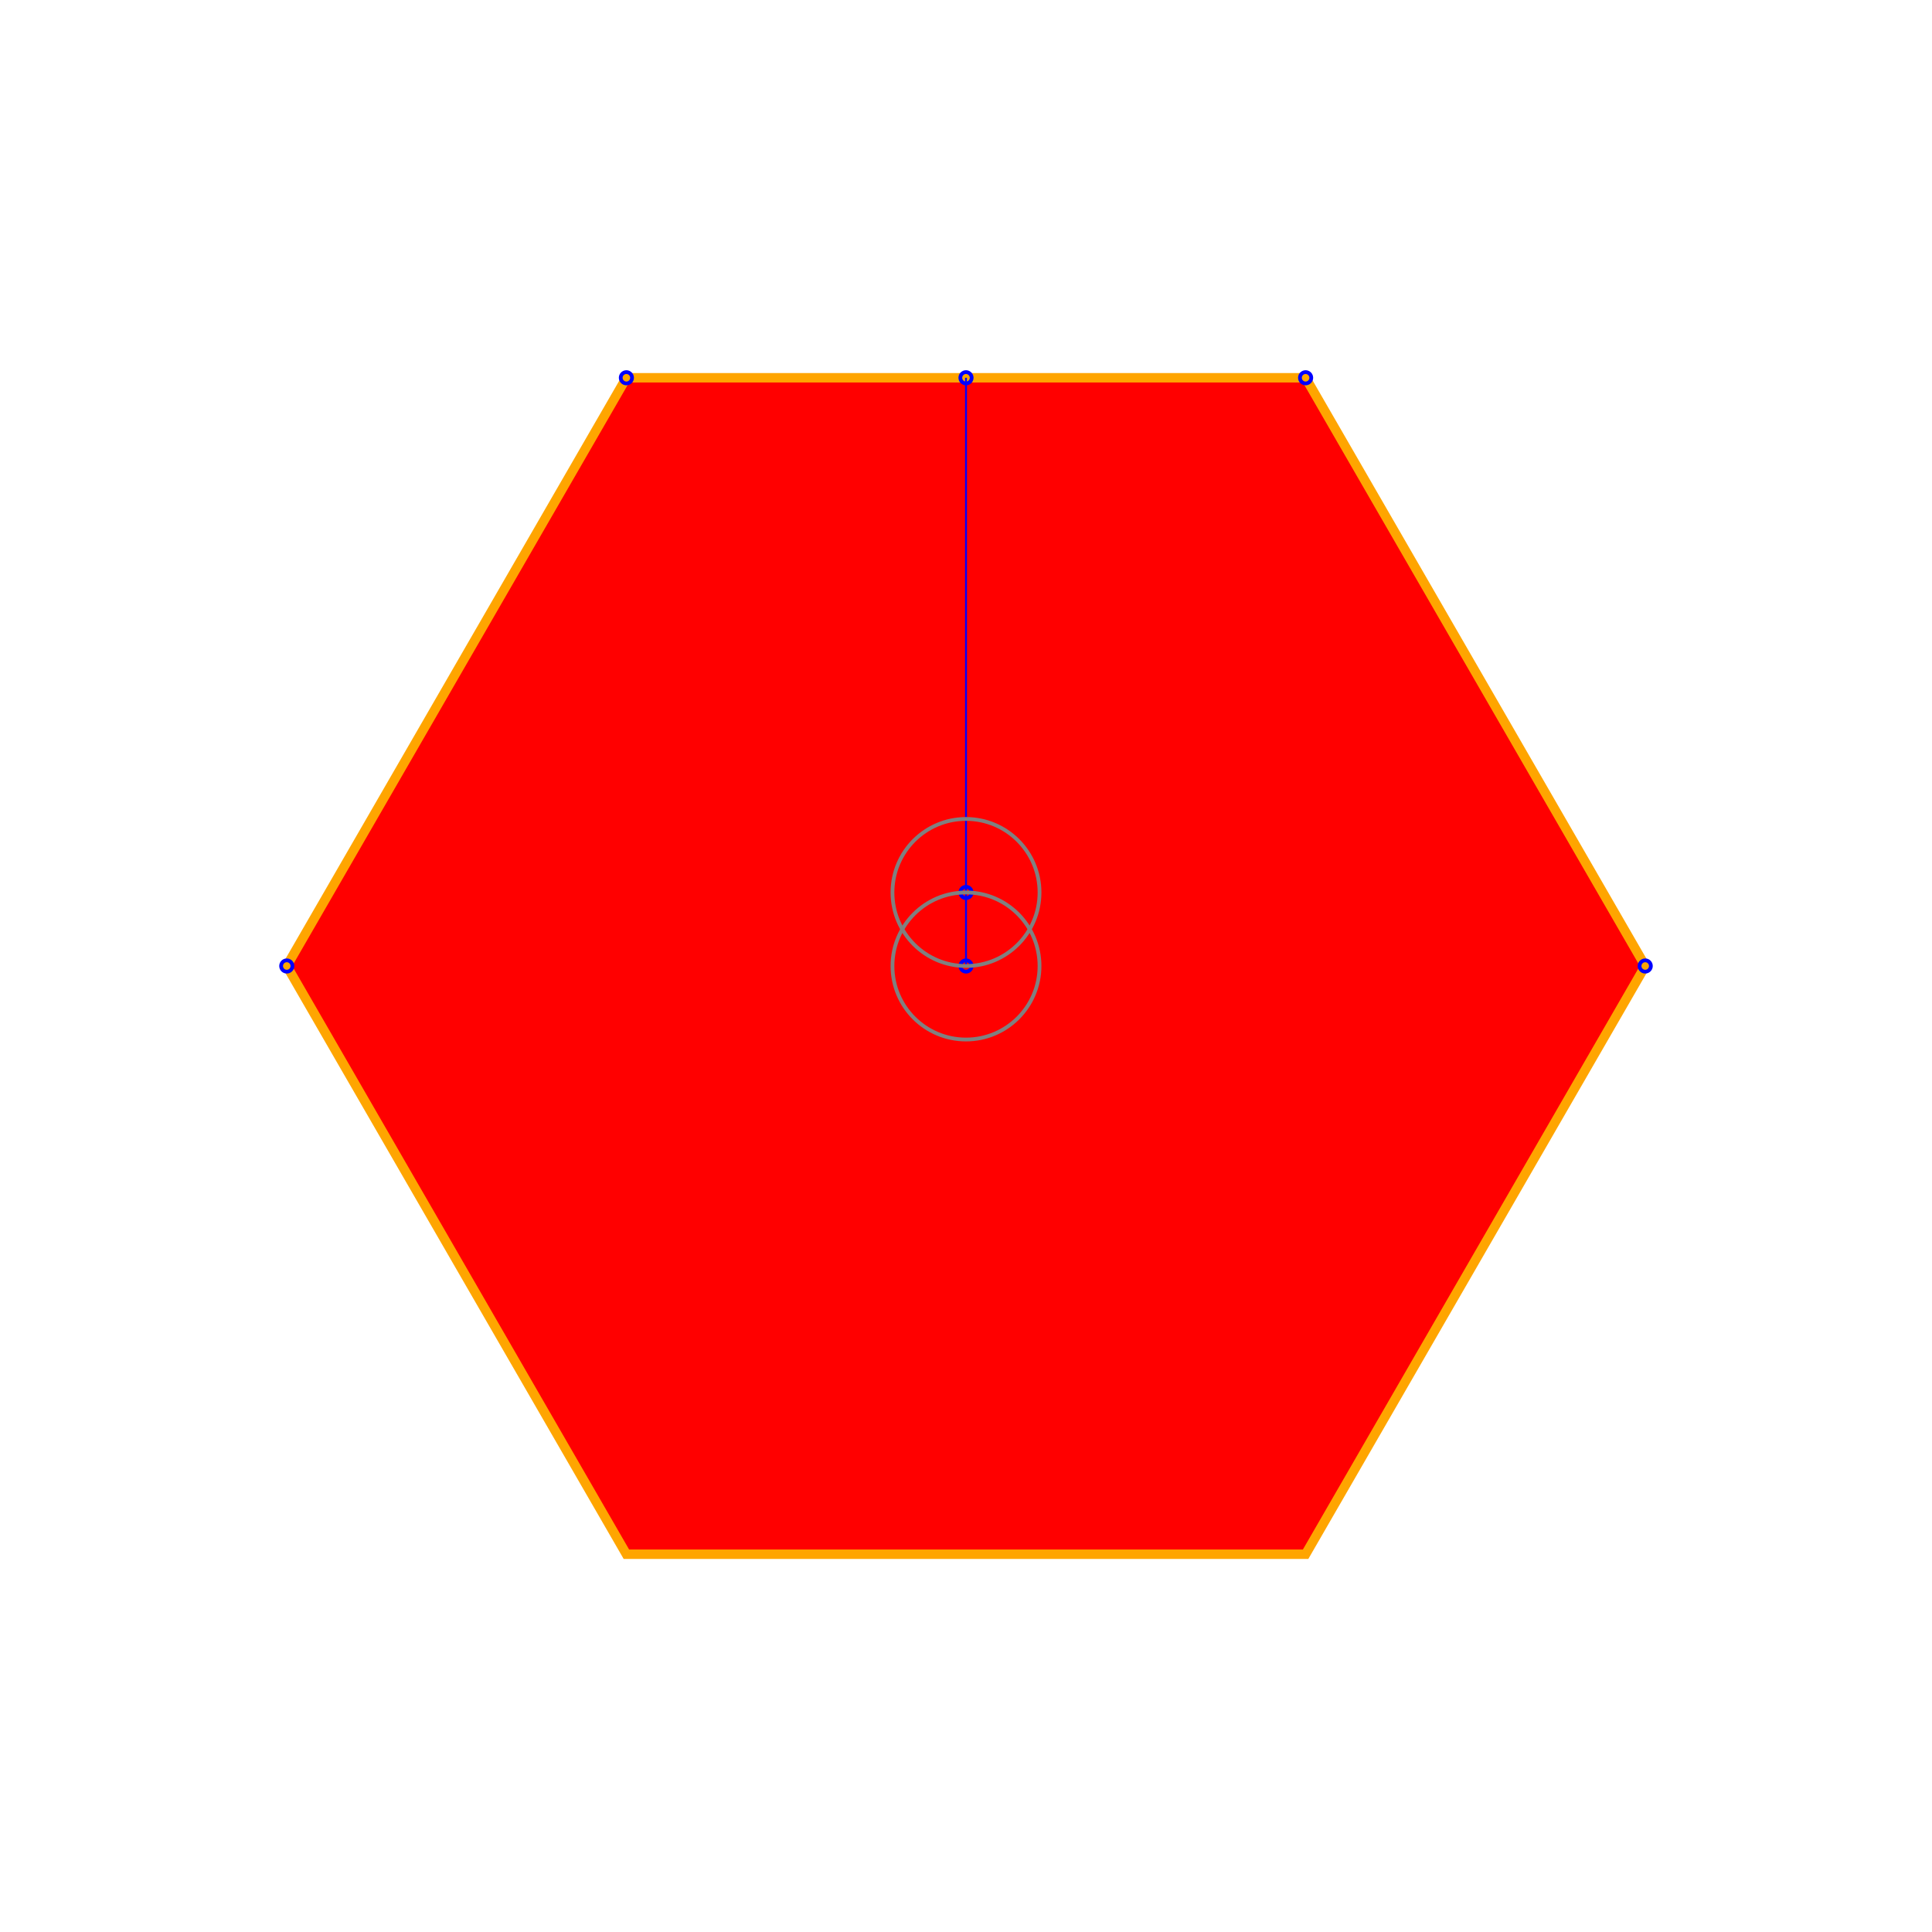
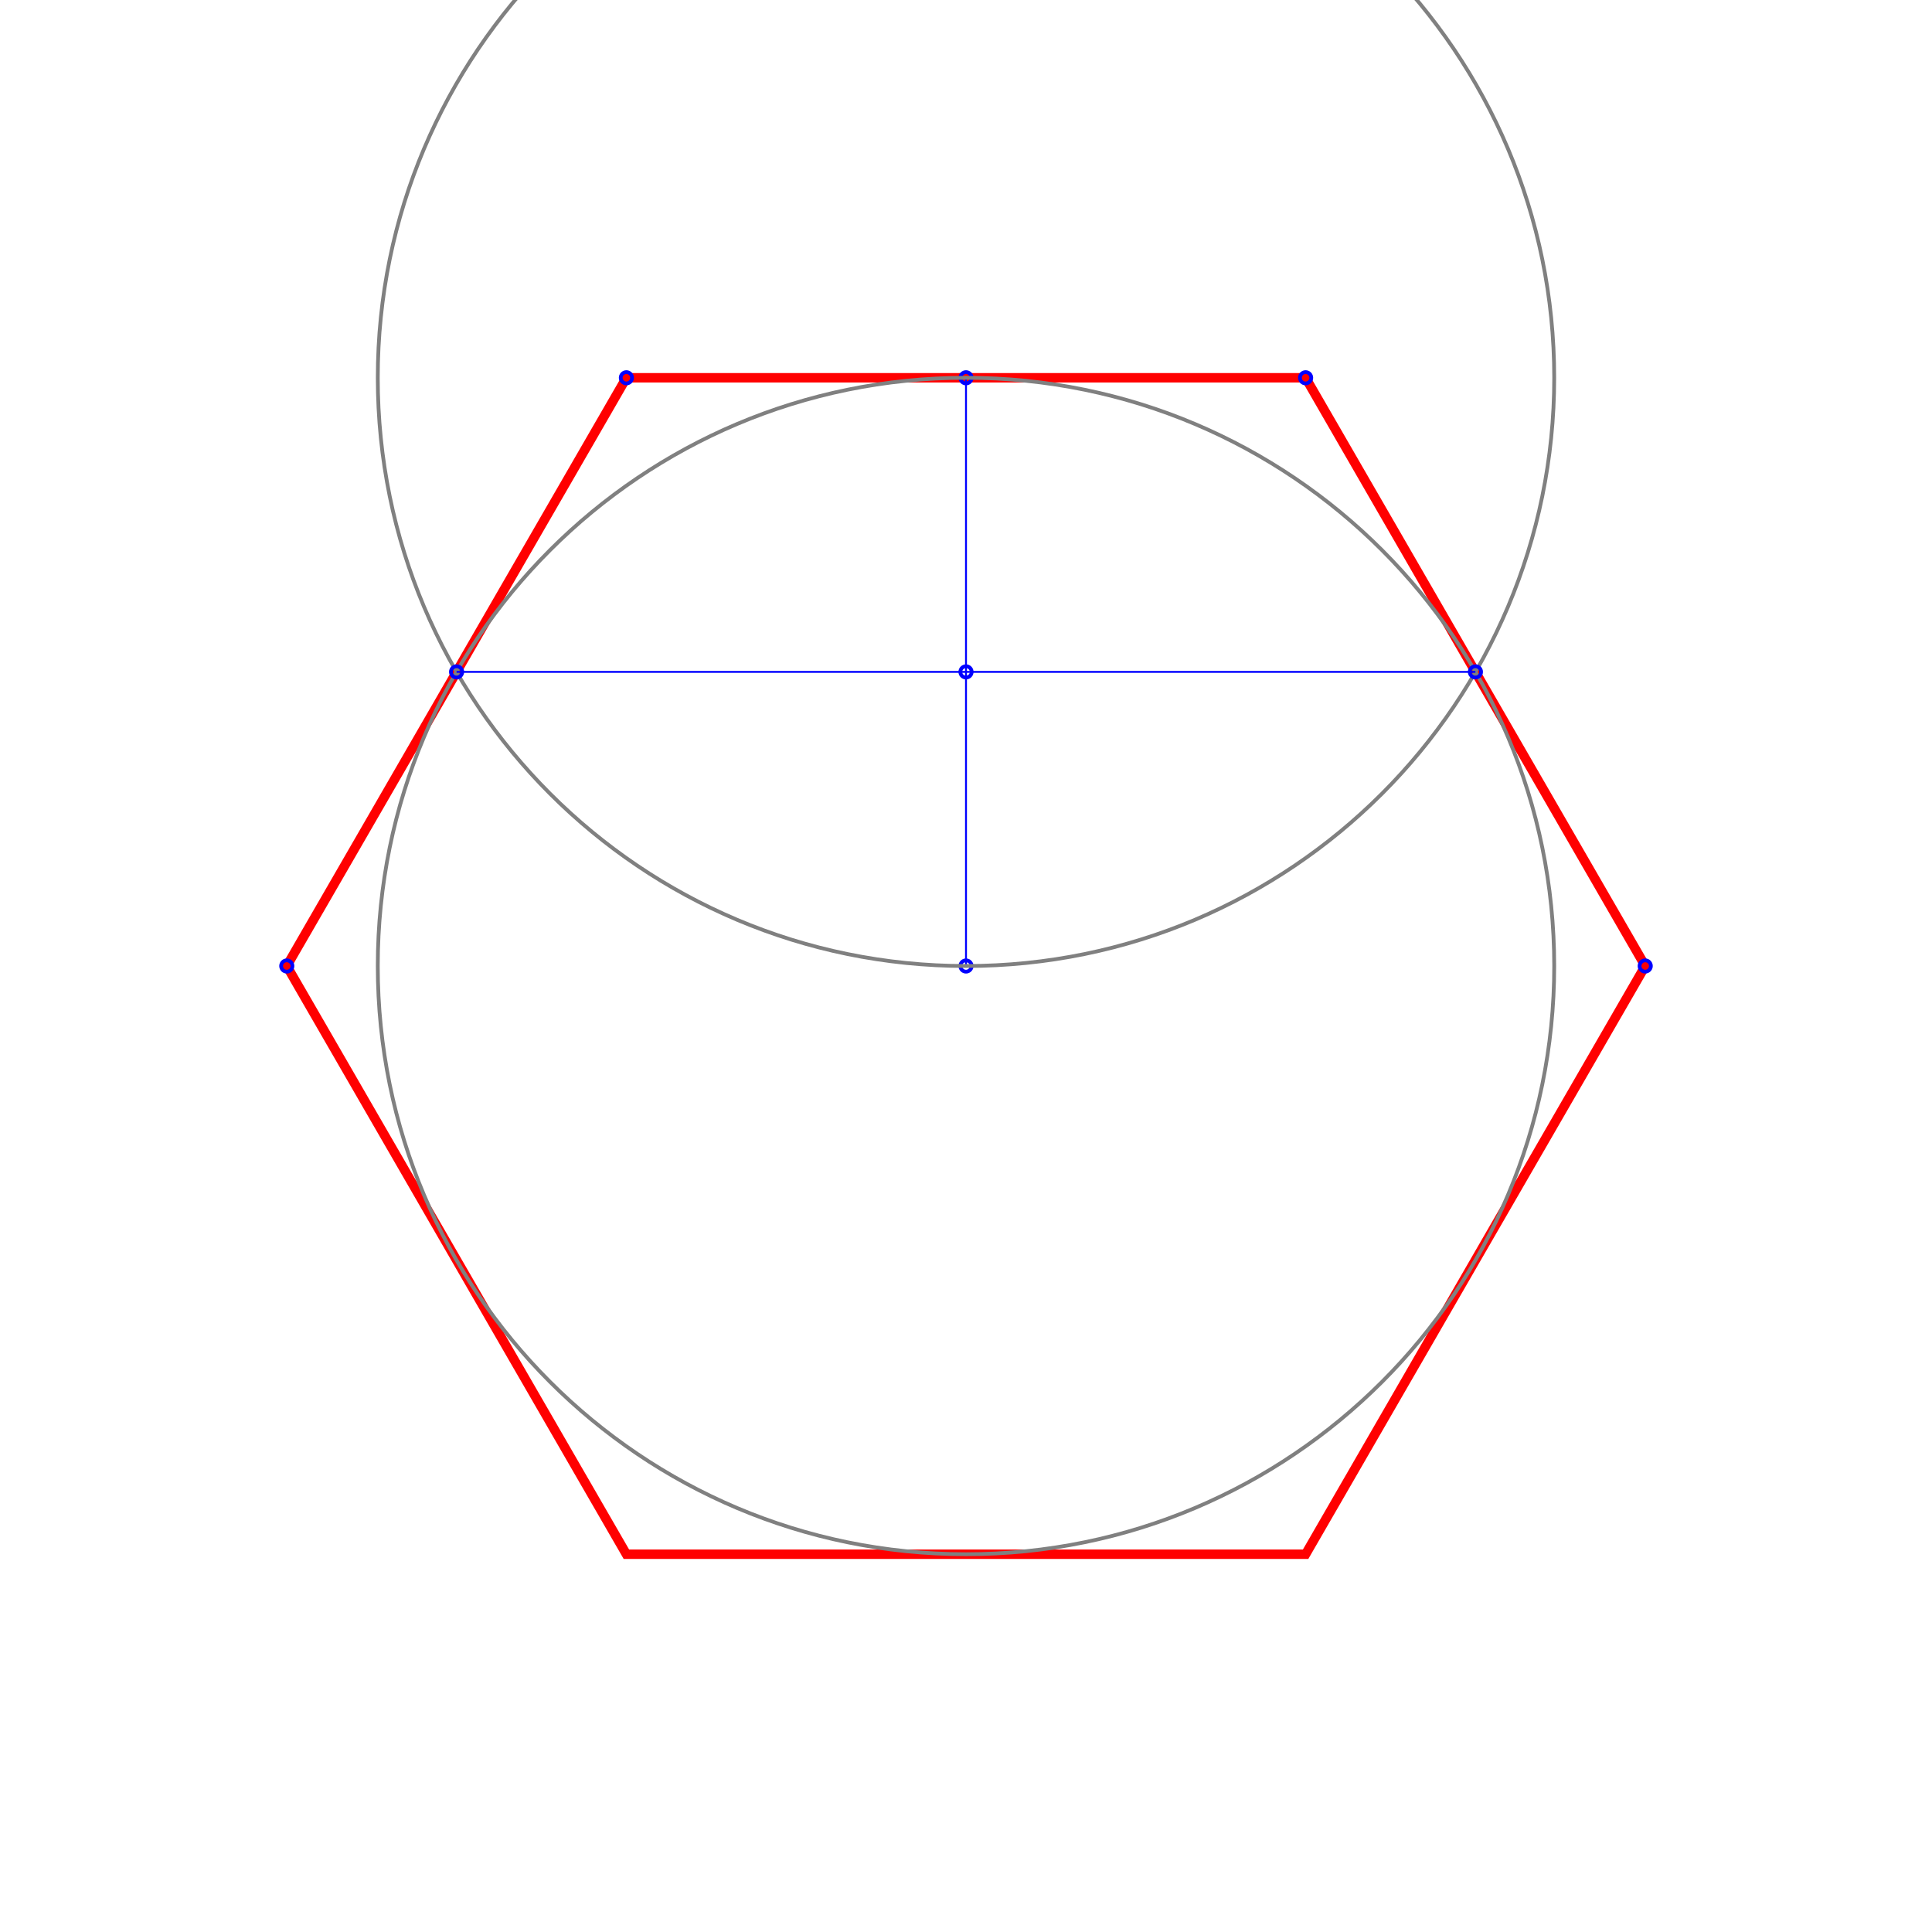
<svg xmlns="http://www.w3.org/2000/svg" width="1024" height="1024" desc="Created by KTab" version="1.2">
-   <path stroke="orange" stroke-width="5" fill="red" opacity="1.0" d="M 692.0 200.231 L 332.0 200.231 L 152.0 512.0 L 332.0 823.769 L 692.0 823.769 L 872.0 512.0 Z" />
+   <path stroke="red" stroke-width="5" fill="none" opacity="1.0" d="M 692.0 200.231 L 332.0 200.231 L 152.0 512.0 L 332.0 823.769 L 692.0 823.769 L 872.0 512.0 Z" />
  <circle cx="872.0" cy="512.0" r="3" fill="none" stroke="blue" stroke-width="2" />
  <circle cx="152.0" cy="512.0" r="3" fill="none" stroke="blue" stroke-width="2" />
  <circle cx="692.0" cy="200.231" r="3" fill="none" stroke="blue" stroke-width="2" />
  <circle cx="332.0" cy="200.231" r="3" fill="none" stroke="blue" stroke-width="2" />
  <circle cx="512.0" cy="512.0" r="3" fill="none" stroke="blue" stroke-width="2" />
  <circle cx="512.0" cy="200.231" r="3" fill="none" stroke="blue" stroke-width="2" />
  <path d="M 512.0 512.0 L 512.0 200.231" stroke="blue" stroke-width="1" />
-   <circle cx="512.0" cy="473.029" r="3" fill="none" stroke="blue" stroke-width="2" />
-   <circle cx="512.0" cy="512.0" r="38.971" fill="none" stroke="gray" stroke-width="2" stroke-dashoffset="0.0" stroke-dasharray="244.863,0.0" />
-   <circle cx="512.0" cy="473.029" r="38.971" fill="none" stroke="gray" stroke-width="2" stroke-dashoffset="0.0" stroke-dasharray="244.863,0.0" />
+   <circle cx="512.0" cy="512.0" r="311.769" fill="none" stroke="gray" stroke-width="2" stroke-dashoffset="0.0" stroke-dasharray="1958.903,0.0" />
+   <circle cx="512.0" cy="200.231" r="311.769" fill="none" stroke="gray" stroke-width="2" stroke-dashoffset="0.0" stroke-dasharray="1958.903,0.0" />
+   <circle cx="242.0" cy="356.115" r="3" fill="none" stroke="blue" stroke-width="2" />
+   <circle cx="782.0" cy="356.115" r="3" fill="none" stroke="blue" stroke-width="2" />
+   <path d="M 242.0 356.115 L 782.0 356.115" stroke="blue" stroke-width="1" />
+   <circle cx="512.0" cy="356.115" r="3" fill="none" stroke="blue" stroke-width="2" />
</svg>
